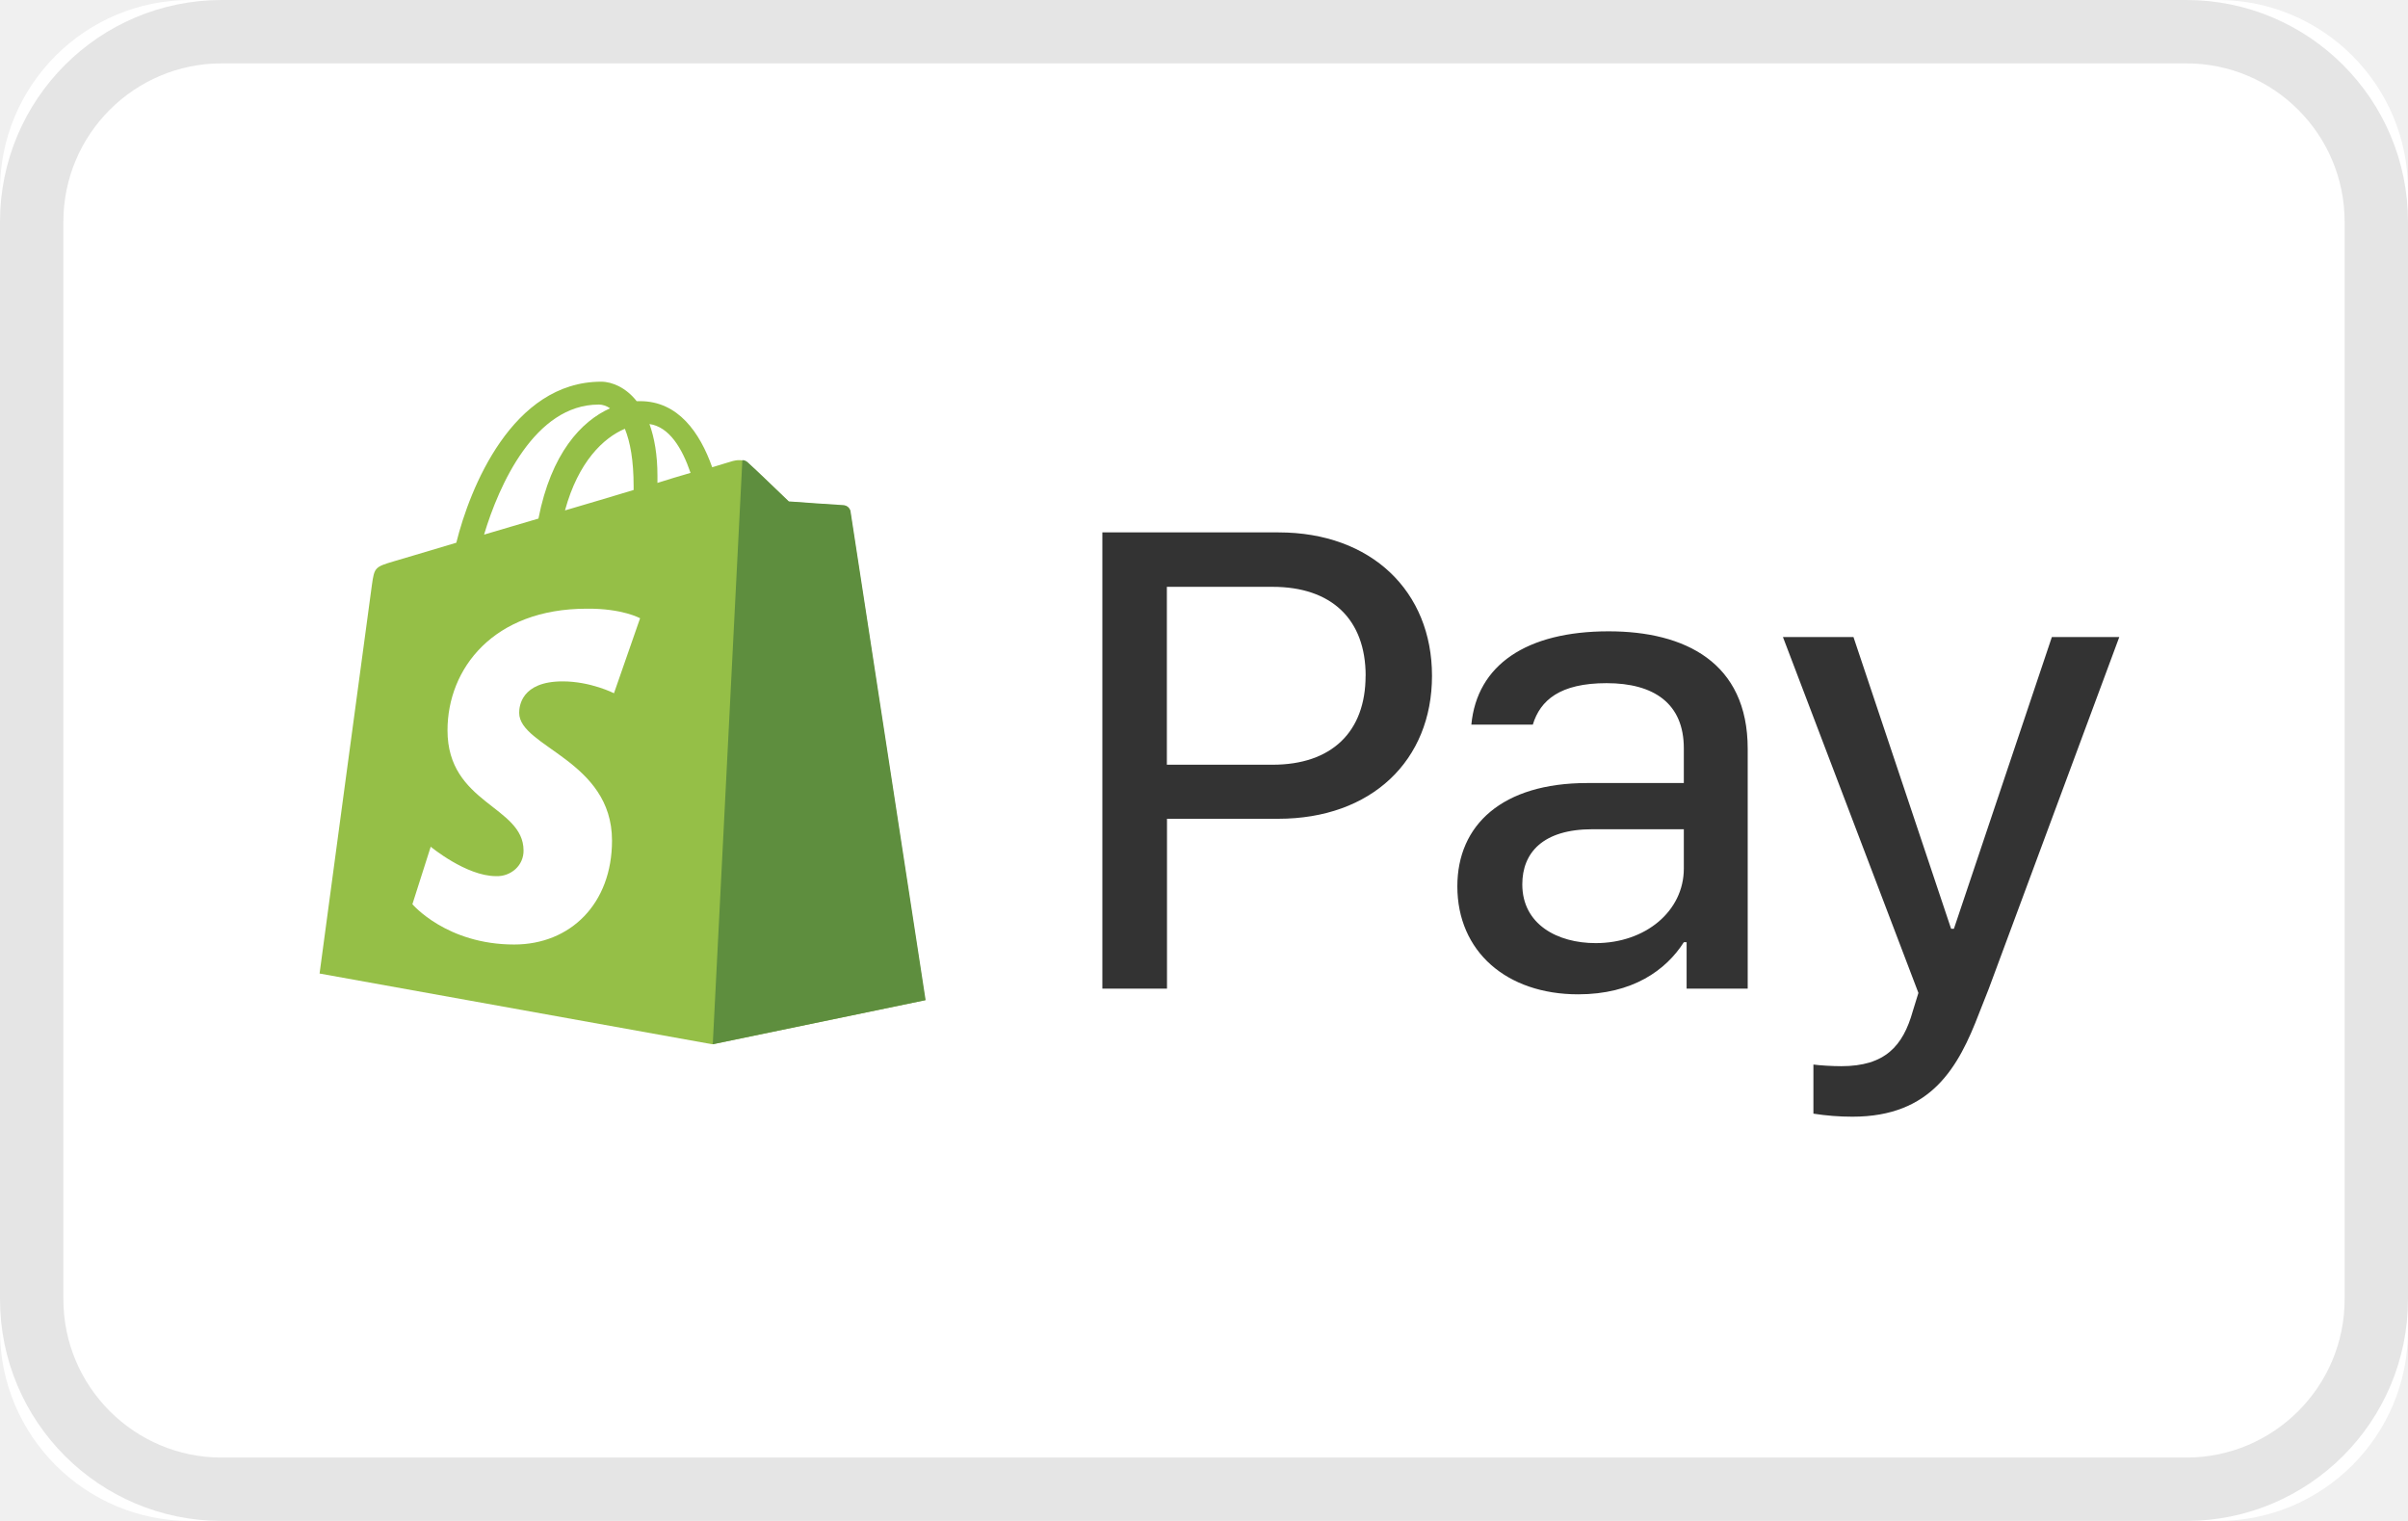
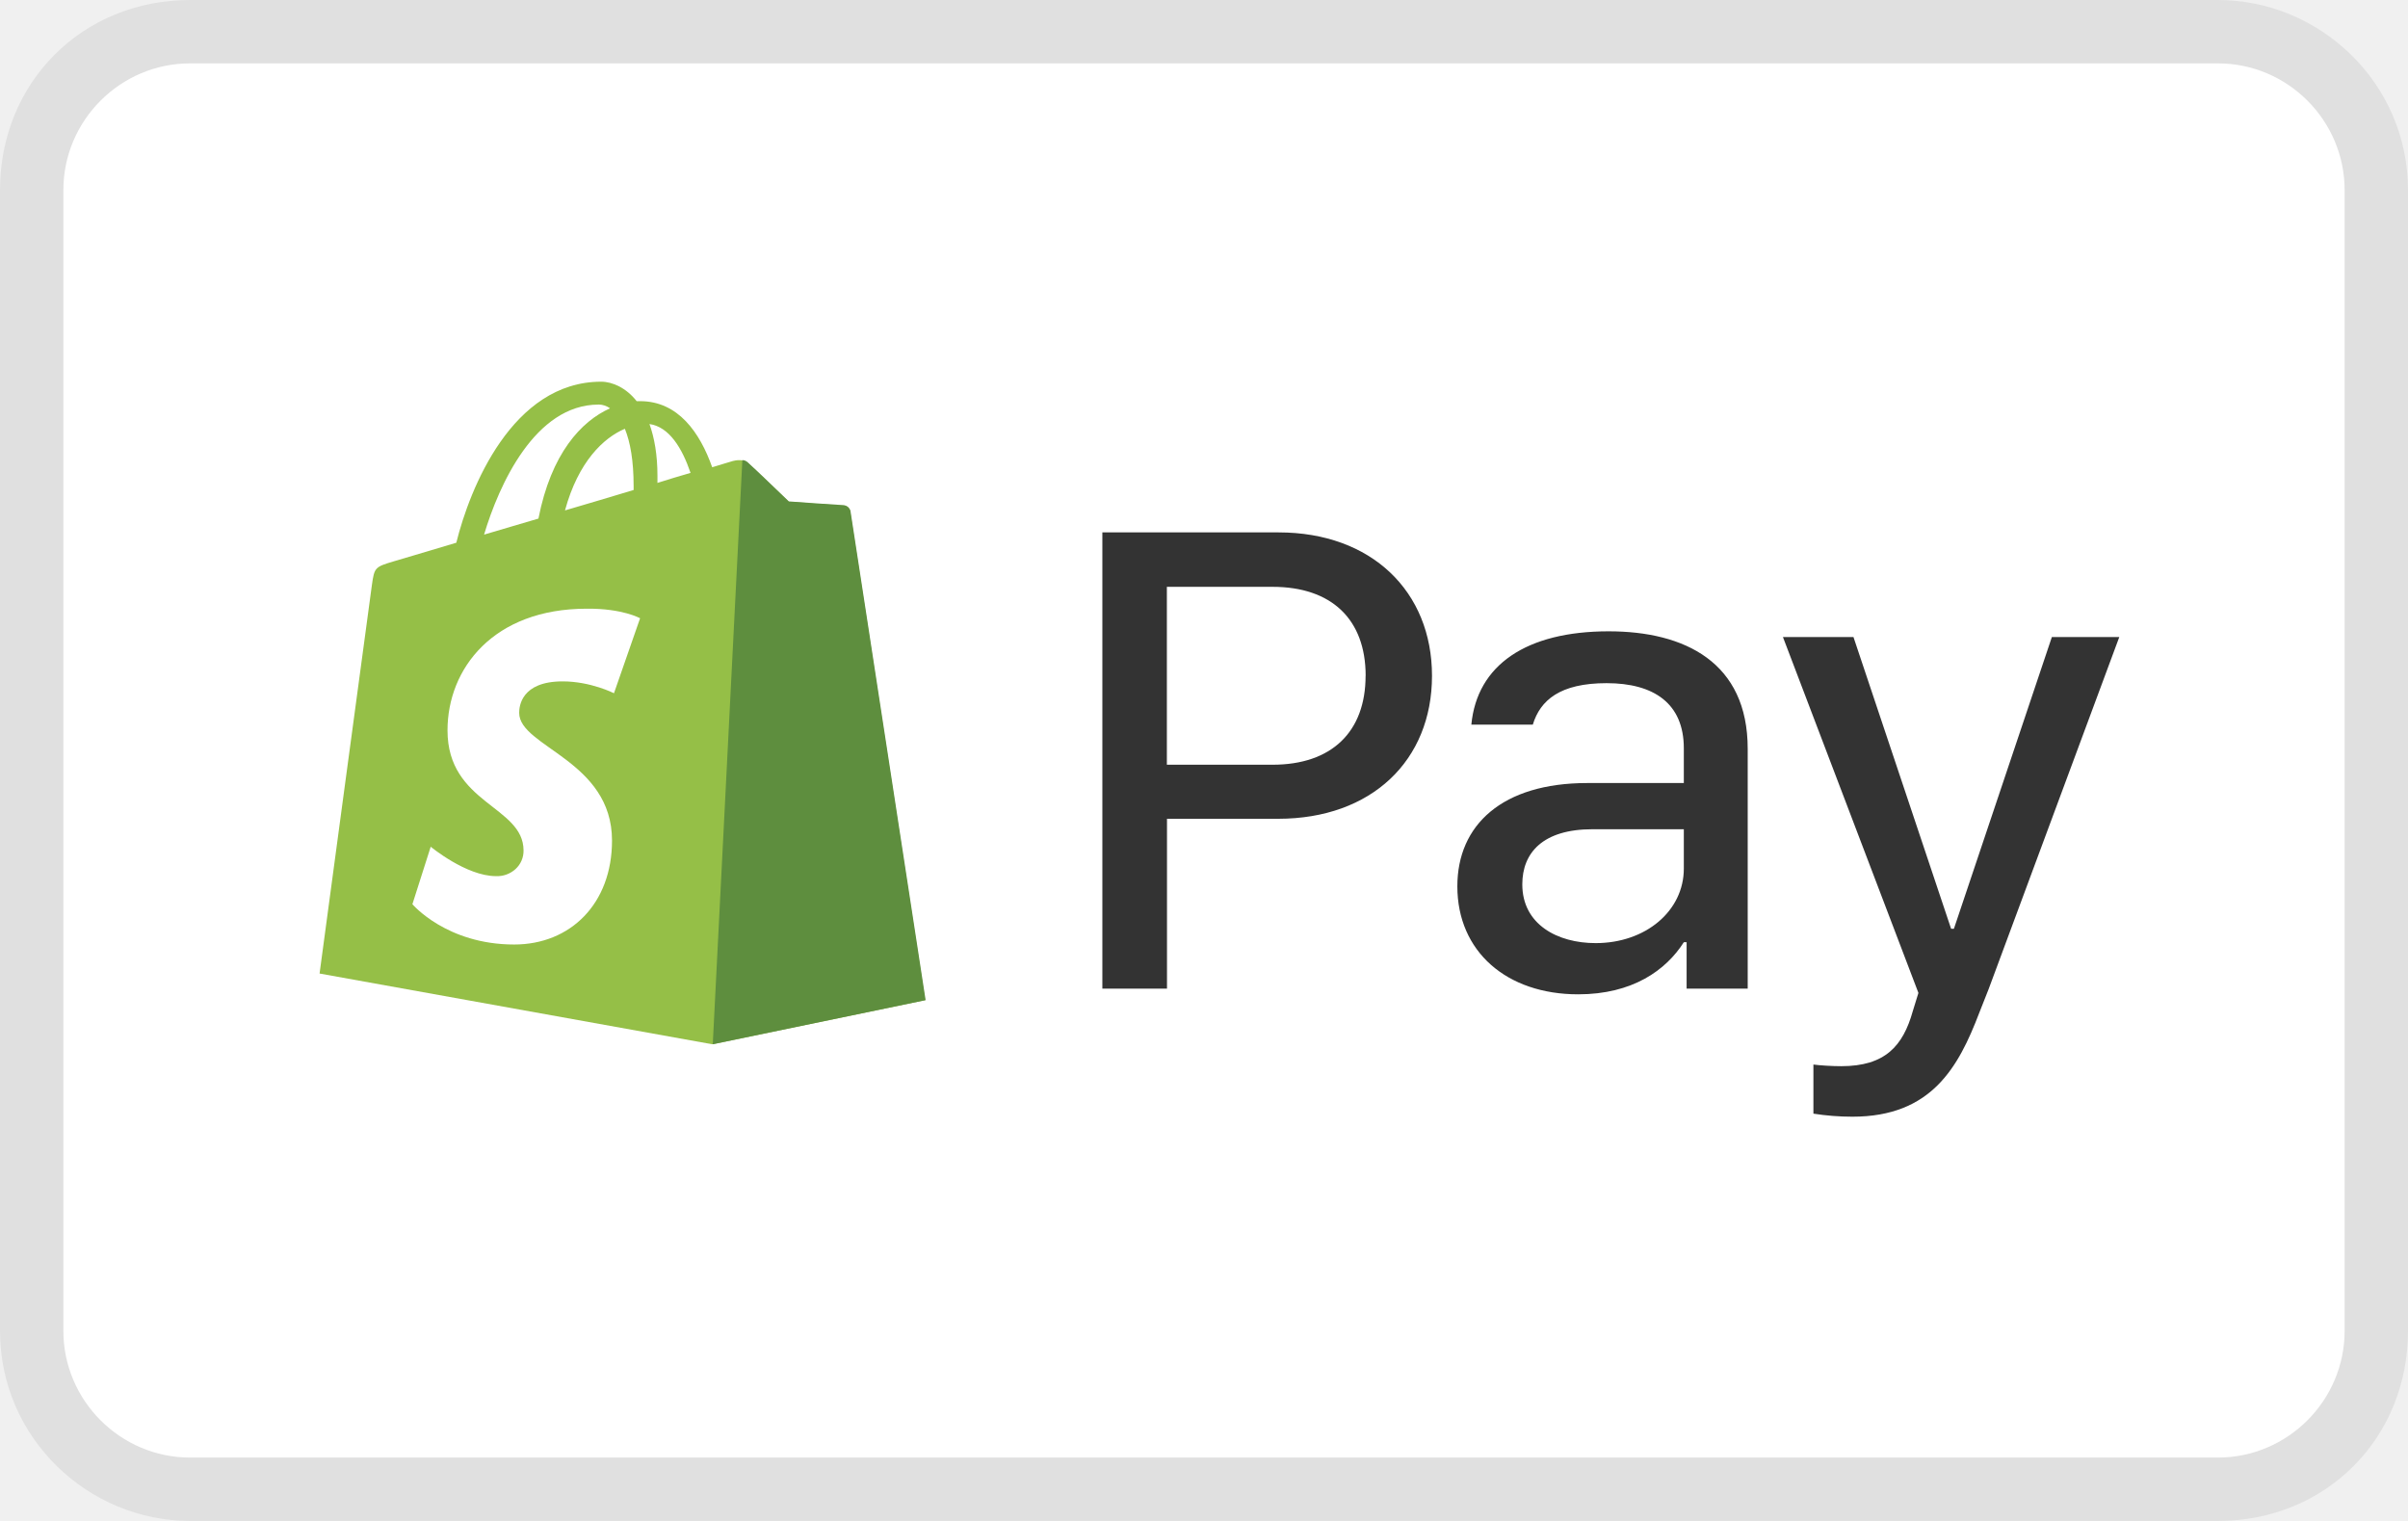
- <svg xmlns="http://www.w3.org/2000/svg" xmlns:xlink="http://www.w3.org/1999/xlink" viewBox="0 0 38 24" width="38" height="24" role="img" aria-labelledby="pi-shopify_pay">
-   <defs>
-     <rect id="a" width="38" height="24" rx="3" />
-   </defs>
-   <g fill-rule="nonzero" fill="none">
-     <use fill="#FFF" fill-rule="evenodd" xlink:href="#a" />
-     <rect stroke="#E5E5E5" x=".5" y=".5" width="37" height="23" rx="3" />
-     <path d="M13.415 8.062a.097.097 0 0 0-.095-.083c-.037 0-.872-.06-.872-.06s-.576-.555-.647-.615c-.063-.06-.186-.044-.234-.03-.008 0-.124.039-.328.099-.194-.547-.537-1.043-1.138-1.043h-.054c-.164-.209-.382-.307-.56-.307-1.404 0-2.075 1.687-2.286 2.541-.544.165-.934.276-.982.292-.302.09-.311.097-.35.374-.03.21-.826 6.132-.826 6.132l6.197 1.116 3.359-.696c0-.008-1.176-7.668-1.185-7.72h.001zm-2.518-.6c-.175.05-.349.103-.522.158v-.113c0-.33-.048-.6-.126-.816.313.045.516.382.648.77zm-1.036-.696c.085.21.138.501.138.906v.06c-.341.105-.708.21-1.083.322.21-.771.61-1.147.945-1.288zm-.414-.383a.32.32 0 0 1 .18.06c-.454.203-.929.711-1.13 1.74-.297.089-.586.171-.858.253.233-.78.802-2.052 1.808-2.052v-.001z" fill="#95BF47" />
-     <path d="M13.322 7.972c-.04 0-.874-.06-.874-.06s-.576-.555-.647-.615a.128.128 0 0 0-.086-.037l-.467 9.218 3.359-.696-1.186-7.72a.132.132 0 0 0-.1-.09z" fill="#5E8E3E" />
-     <path d="M10.101 9.756l-.412 1.183s-.367-.187-.81-.187c-.656 0-.686.397-.686.496 0 .54 1.465.748 1.465 2.016 0 .996-.656 1.64-1.544 1.64-1.068 0-1.606-.636-1.606-.636l.289-.907s.56.464 1.029.464a.43.43 0 0 0 .31-.112.389.389 0 0 0 .126-.292c0-.705-1.2-.735-1.2-1.896 0-.975.725-1.92 2.197-1.92.563-.006.842.151.842.151z" fill="#FFF" />
-     <path d="M20.177 8.401c1.468 0 2.421.934 2.421 2.263 0 1.335-.953 2.256-2.427 2.256h-1.755v2.68h-1.02V8.401h2.782zm1.374 2.263c0-.891-.538-1.404-1.468-1.404h-1.669v2.807h1.669c.93 0 1.467-.517 1.467-1.404l.001.001zm3.354 5.026c-1.13 0-1.907-.676-1.907-1.704 0-.97.71-1.63 2.05-1.63h1.524v-.548c0-.707-.471-1.028-1.219-1.028-.736 0-1.047.27-1.164.654h-.97c.089-.939.866-1.472 2.167-1.472 1.203 0 2.194.491 2.194 1.852V15.6h-.964v-.732h-.044c-.282.442-.81.822-1.668.822h.001zm.276-.808c.787 0 1.391-.506 1.391-1.176v-.621h-1.441c-.787 0-1.108.374-1.108.87 0 .632.555.927 1.158.927zm8.263-4.83H32.38l-1.546 4.604h-.044l-1.541-4.604h-1.113l2.138 5.616-.088.285c-.155.554-.438.871-1.13.871-.139 0-.344-.012-.439-.026v.775c.204.032.41.048.616.048 1.247 0 1.673-.781 2-1.636l.15-.38 2.061-5.553z" fill="#333" />
-   </g>
+ <svg xmlns="http://www.w3.org/2000/svg" role="img" viewBox="0 0 38 24" width="38" height="24" aria-labelledby="pi-shopify-pay">
+   <path d="M35 0H3C1.3 0 0 1.3 0 3v18c0 1.7 1.4 3 3 3h32c1.7 0 3-1.3 3-3V3c0-1.7-1.4-3-3-3z" id="Shape" fill="#000" opacity=".07" />
+   <path d="M35 1c1.1 0 2 .9 2 2v18c0 1.1-.9 2-2 2H3c-1.1 0-2-.9-2-2V3c0-1.1.9-2 2-2h32" id="Shape" fill="#FFF" />
+   <path d="M13.415 8.062a.097.097 0 0 0-.095-.083c-.037 0-.872-.06-.872-.06s-.576-.555-.647-.615c-.063-.06-.186-.044-.234-.03-.008 0-.124.039-.328.099-.194-.547-.537-1.043-1.138-1.043h-.054c-.164-.209-.382-.307-.56-.307-1.404 0-2.075 1.687-2.286 2.541-.544.165-.934.276-.982.292-.302.09-.311.097-.35.374-.03.21-.826 6.132-.826 6.132l6.197 1.116 3.359-.696c0-.008-1.176-7.668-1.185-7.72h.001zm-2.518-.6c-.175.05-.349.103-.522.158v-.113c0-.33-.048-.6-.126-.816.313.045.516.382.648.77v.001zm-1.036-.696c.085.21.138.501.138.906v.06c-.341.105-.708.21-1.083.322.21-.771.61-1.147.945-1.288zm-.414-.383a.32.32 0 0 1 .18.06c-.454.203-.929.711-1.13 1.74-.297.089-.586.171-.858.253.233-.78.802-2.052 1.808-2.052v-.001z" id="Shape" fill="#95BF47" />
+   <path d="M13.322 7.972c-.04 0-.874-.06-.874-.06s-.576-.555-.647-.615a.128.128 0 0 0-.086-.037l-.467 9.218 3.359-.696-1.186-7.72a.132.132 0 0 0-.1-.09h.001z" id="Shape" fill="#5E8E3E" />
+   <path d="M10.101 9.756l-.412 1.183s-.367-.187-.81-.187c-.656 0-.686.397-.686.496 0 .54 1.465.748 1.465 2.016 0 .996-.656 1.64-1.544 1.64-1.068 0-1.606-.636-1.606-.636l.289-.907s.56.464 1.029.464a.43.43 0 0 0 .31-.112.389.389 0 0 0 .126-.292c0-.705-1.2-.735-1.2-1.896 0-.975.725-1.92 2.197-1.92.563-.006.842.151.842.151z" id="Shape" fill="#FFF" />
+   <path d="M20.177 8.401c1.468 0 2.421.934 2.421 2.263 0 1.335-.953 2.256-2.427 2.256h-1.755v2.68h-1.02V8.401h2.782-.001zm1.374 2.263c0-.891-.538-1.404-1.468-1.404h-1.669v2.807h1.669c.93 0 1.467-.517 1.467-1.404l.001.001zm3.354 5.026c-1.13 0-1.907-.676-1.907-1.704 0-.97.71-1.63 2.05-1.63h1.524v-.548c0-.707-.471-1.028-1.219-1.028-.736 0-1.047.27-1.164.654h-.97c.089-.939.866-1.472 2.167-1.472 1.203 0 2.194.491 2.194 1.852V15.6h-.964v-.732h-.044c-.282.442-.81.822-1.668.822h.001zm.276-.808c.787 0 1.391-.506 1.391-1.176v-.621h-1.441c-.787 0-1.108.374-1.108.87 0 .632.555.927 1.158.927zm8.263-4.83H32.38l-1.546 4.604h-.044l-1.541-4.604h-1.113l2.138 5.616-.088.285c-.155.554-.438.871-1.13.871-.139 0-.344-.012-.439-.026v.775c.204.032.41.048.616.048 1.247 0 1.673-.781 2-1.636l.15-.38 2.061-5.553z" id="Shape" fill="#333" />
</svg>
